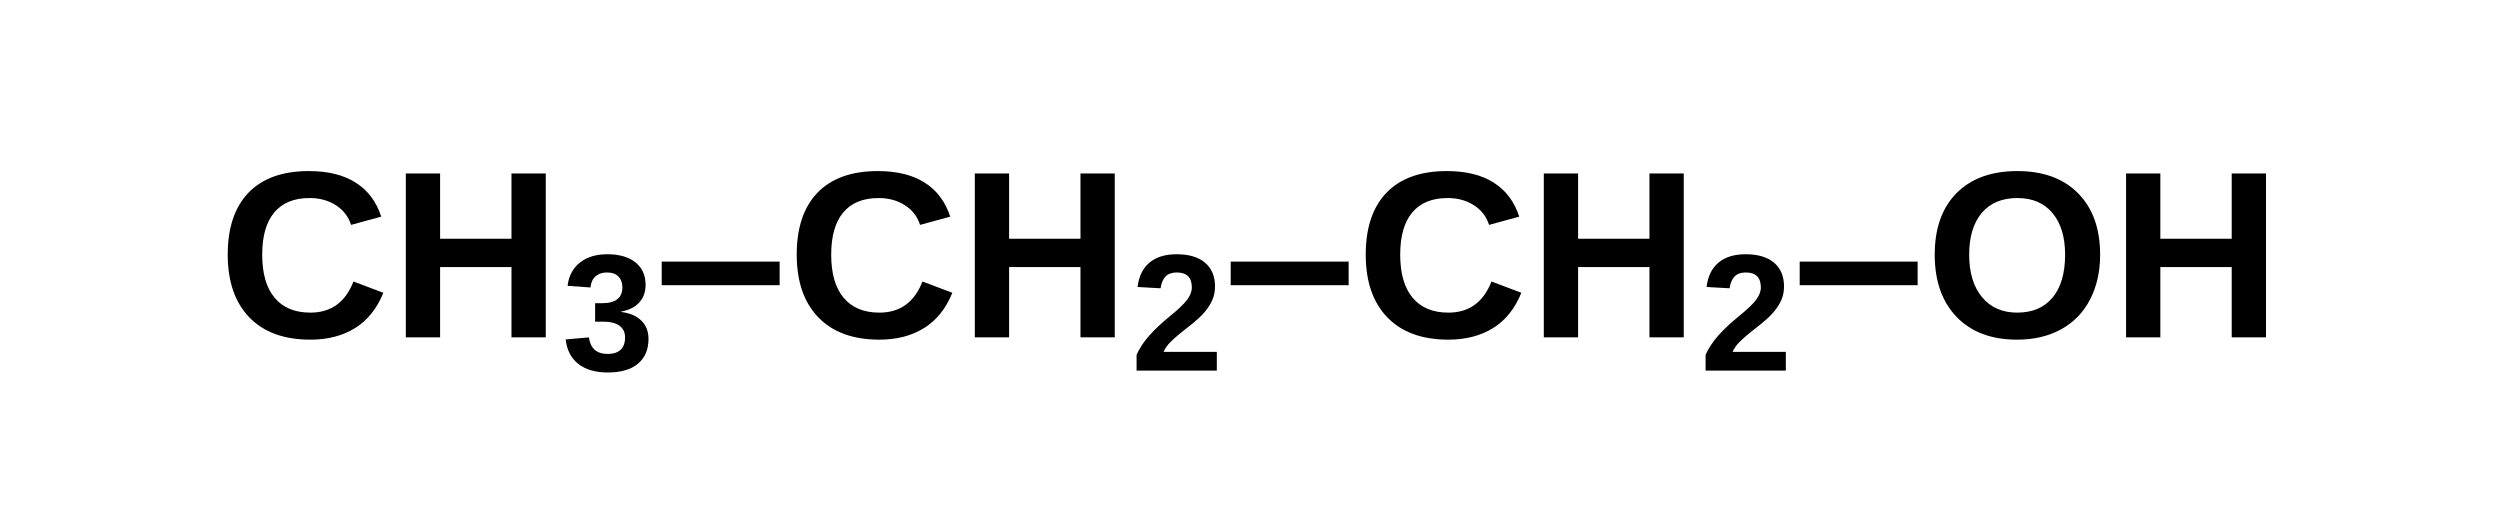
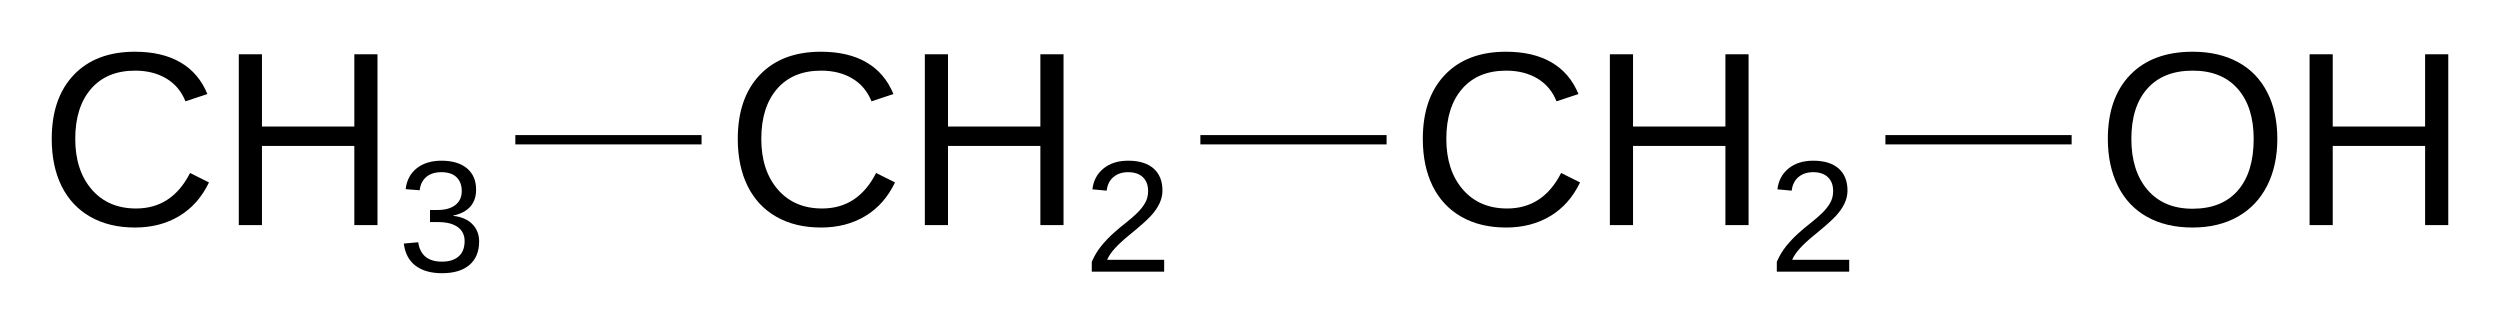
- <svg xmlns="http://www.w3.org/2000/svg" viewBox="0 0 630 130">
-   <text x="315" y="85" text-anchor="middle" font-family="Arial, sans-serif" font-size="60" font-weight="bold">CH<tspan baseline-shift="sub" font-size="70%">3</tspan>–CH<tspan baseline-shift="sub" font-size="70%">2</tspan>–CH<tspan baseline-shift="sub" font-size="70%">2</tspan>–OH</text>
+ <svg xmlns="http://www.w3.org/2000/svg" viewBox="-25.199 -27.016 483.299 62.816" role="img" aria-labelledby="title">
+   <g fill="none" stroke="#000" stroke-width="1.8" stroke-linecap="butt">
+     <line x1="74.426" y1="0.000" x2="110.426" y2="0.000" />
+     <line x1="206.857" y1="0.000" x2="242.857" y2="0.000" />
+     <line x1="339.288" y1="0.000" x2="375.288" y2="0.000" />
+   </g>
+   <g fill="#000">
+     <g data-label="CH3" data-anchor-x="0.000" data-anchor-y="0.000">
+       <path transform="translate(-17.6367 16.5) scale(1)" d="M18.562 -29.859Q13.078 -29.859 10.031 -26.332Q6.984 -22.805 6.984 -16.664Q6.984 -10.594 10.16 -6.902Q13.336 -3.211 18.75 -3.211Q25.688 -3.211 29.18 -10.078L32.836 -8.25Q30.797 -3.984 27.105 -1.758Q23.414 0.469 18.539 0.469Q13.547 0.469 9.902 -1.605Q6.258 -3.68 4.348 -7.535Q2.438 -11.391 2.438 -16.664Q2.438 -24.562 6.703 -29.039Q10.969 -33.516 18.516 -33.516Q23.789 -33.516 27.328 -31.453Q30.867 -29.391 32.531 -25.336L28.289 -23.93Q27.141 -26.812 24.598 -28.336Q22.055 -29.859 18.562 -29.859Z" />
+       <path transform="translate(17.0273 16.5) scale(1)" d="M26.273 -0L26.273 -15.305L8.414 -15.305L8.414 -0L3.938 -0L3.938 -33.023L8.414 -33.023L8.414 -19.055L26.273 -19.055L26.273 -33.023L30.75 -33.023L30.75 -0Z" />
+       <path transform="translate(51.6914 25.5) scale(0.64)" d="M24.586 -9.117Q24.586 -4.547 21.68 -2.039Q18.773 0.469 13.383 0.469Q8.367 0.469 5.379 -1.793Q2.391 -4.055 1.828 -8.484L6.188 -8.883Q7.031 -3.023 13.383 -3.023Q16.57 -3.023 18.387 -4.594Q20.203 -6.164 20.203 -9.258Q20.203 -11.953 18.129 -13.465Q16.055 -14.977 12.141 -14.977L9.75 -14.977L9.75 -18.633L12.047 -18.633Q15.516 -18.633 17.426 -20.145Q19.336 -21.656 19.336 -24.328Q19.336 -26.977 17.777 -28.512Q16.219 -30.047 13.148 -30.047Q10.359 -30.047 8.637 -28.617Q6.914 -27.188 6.633 -24.586L2.391 -24.914Q2.859 -28.969 5.754 -31.242Q8.648 -33.516 13.195 -33.516Q18.164 -33.516 20.918 -31.207Q23.672 -28.898 23.672 -24.773Q23.672 -21.609 21.902 -19.629Q20.133 -17.648 16.758 -16.945L16.758 -16.852Q20.461 -16.453 22.523 -14.367Q24.586 -12.281 24.586 -9.117Z" />
+     </g>
+     <g data-label="CH2" data-anchor-x="132.626" data-anchor-y="0.000">
+       <path transform="translate(114.9889 16.5) scale(1)" d="M18.562 -29.859Q13.078 -29.859 10.031 -26.332Q6.984 -22.805 6.984 -16.664Q6.984 -10.594 10.16 -6.902Q13.336 -3.211 18.75 -3.211Q25.688 -3.211 29.18 -10.078L32.836 -8.25Q30.797 -3.984 27.105 -1.758Q23.414 0.469 18.539 0.469Q13.547 0.469 9.902 -1.605Q6.258 -3.68 4.348 -7.535Q2.438 -11.391 2.438 -16.664Q2.438 -24.562 6.703 -29.039Q10.969 -33.516 18.516 -33.516Q23.789 -33.516 27.328 -31.453Q30.867 -29.391 32.531 -25.336L28.289 -23.93Q27.141 -26.812 24.598 -28.336Q22.055 -29.859 18.562 -29.859Z" />
+       <path transform="translate(149.653 16.5) scale(1)" d="M26.273 -0L26.273 -15.305L8.414 -15.305L8.414 -0L3.938 -0L3.938 -33.023L8.414 -33.023L8.414 -19.055L26.273 -19.055L26.273 -33.023L30.75 -33.023L30.75 -0Z" />
+       <path transform="translate(184.317 25.5) scale(0.64)" d="M2.414 -0L2.414 -2.977Q3.609 -5.719 5.332 -7.816Q7.055 -9.914 8.953 -11.613Q10.852 -13.312 12.715 -14.766Q14.578 -16.219 16.078 -17.672Q17.578 -19.125 18.504 -20.719Q19.43 -22.312 19.43 -24.328Q19.43 -27.047 17.836 -28.547Q16.242 -30.047 13.406 -30.047Q10.711 -30.047 8.965 -28.582Q7.219 -27.117 6.914 -24.469L2.602 -24.867Q3.07 -28.828 5.965 -31.172Q8.859 -33.516 13.406 -33.516Q18.398 -33.516 21.082 -31.16Q23.766 -28.805 23.766 -24.469Q23.766 -22.547 22.887 -20.648Q22.008 -18.75 20.273 -16.852Q18.539 -14.953 13.641 -10.969Q10.945 -8.766 9.352 -6.996Q7.758 -5.227 7.055 -3.586L24.281 -3.586L24.281 -0Z" />
+     </g>
+     <g data-label="CH2" data-anchor-x="265.056" data-anchor-y="0.000">
+       <path transform="translate(247.4195 16.5) scale(1)" d="M18.562 -29.859Q13.078 -29.859 10.031 -26.332Q6.984 -22.805 6.984 -16.664Q6.984 -10.594 10.16 -6.902Q13.336 -3.211 18.75 -3.211Q25.688 -3.211 29.18 -10.078L32.836 -8.25Q30.797 -3.984 27.105 -1.758Q23.414 0.469 18.539 0.469Q13.547 0.469 9.902 -1.605Q6.258 -3.68 4.348 -7.535Q2.438 -11.391 2.438 -16.664Q2.438 -24.562 6.703 -29.039Q10.969 -33.516 18.516 -33.516Q23.789 -33.516 27.328 -31.453Q30.867 -29.391 32.531 -25.336L28.289 -23.93Q27.141 -26.812 24.598 -28.336Q22.055 -29.859 18.562 -29.859Z" />
+       <path transform="translate(282.0836 16.5) scale(1)" d="M26.273 -0L26.273 -15.305L8.414 -15.305L8.414 -0L3.938 -0L3.938 -33.023L8.414 -33.023L8.414 -19.055L26.273 -19.055L26.273 -33.023L30.75 -33.023L30.75 -0Z" />
+       <path transform="translate(316.7477 25.5) scale(0.64)" d="M2.414 -0L2.414 -2.977Q3.609 -5.719 5.332 -7.816Q7.055 -9.914 8.953 -11.613Q10.852 -13.312 12.715 -14.766Q14.578 -16.219 16.078 -17.672Q17.578 -19.125 18.504 -20.719Q19.43 -22.312 19.43 -24.328Q19.43 -27.047 17.836 -28.547Q16.242 -30.047 13.406 -30.047Q10.711 -30.047 8.965 -28.582Q7.219 -27.117 6.914 -24.469L2.602 -24.867Q3.07 -28.828 5.965 -31.172Q8.859 -33.516 13.406 -33.516Q18.398 -33.516 21.082 -31.16Q23.766 -28.805 23.766 -24.469Q23.766 -22.547 22.887 -20.648Q22.008 -18.75 20.273 -16.852Q18.539 -14.953 13.641 -10.969Q10.945 -8.766 9.352 -6.996Q7.758 -5.227 7.055 -3.586L24.281 -3.586L24.281 -0Z" />
+     </g>
+     <g data-label="OH" data-anchor-x="398.670" data-anchor-y="0.000">
+       <path transform="translate(380.0142 16.5) scale(1)" d="M35.039 -16.664Q35.039 -11.484 33.059 -7.594Q31.078 -3.703 27.375 -1.617Q23.672 0.469 18.633 0.469Q13.547 0.469 9.855 -1.594Q6.164 -3.656 4.219 -7.559Q2.273 -11.461 2.273 -16.664Q2.273 -24.586 6.609 -29.051Q10.945 -33.516 18.68 -33.516Q23.719 -33.516 27.422 -31.512Q31.125 -29.508 33.082 -25.688Q35.039 -21.867 35.039 -16.664ZM30.469 -16.664Q30.469 -22.828 27.387 -26.344Q24.305 -29.859 18.68 -29.859Q13.008 -29.859 9.914 -26.391Q6.82 -22.922 6.82 -16.664Q6.82 -10.453 9.949 -6.809Q13.078 -3.164 18.633 -3.164Q24.352 -3.164 27.41 -6.691Q30.469 -10.219 30.469 -16.664Z" />
+       <path transform="translate(417.3502 16.5) scale(1)" d="M26.273 -0L26.273 -15.305L8.414 -15.305L8.414 -0L3.938 -0L3.938 -33.023L8.414 -33.023L8.414 -19.055L26.273 -19.055L26.273 -33.023L30.75 -33.023L30.75 -0Z" />
+     </g>
+   </g>
</svg>
